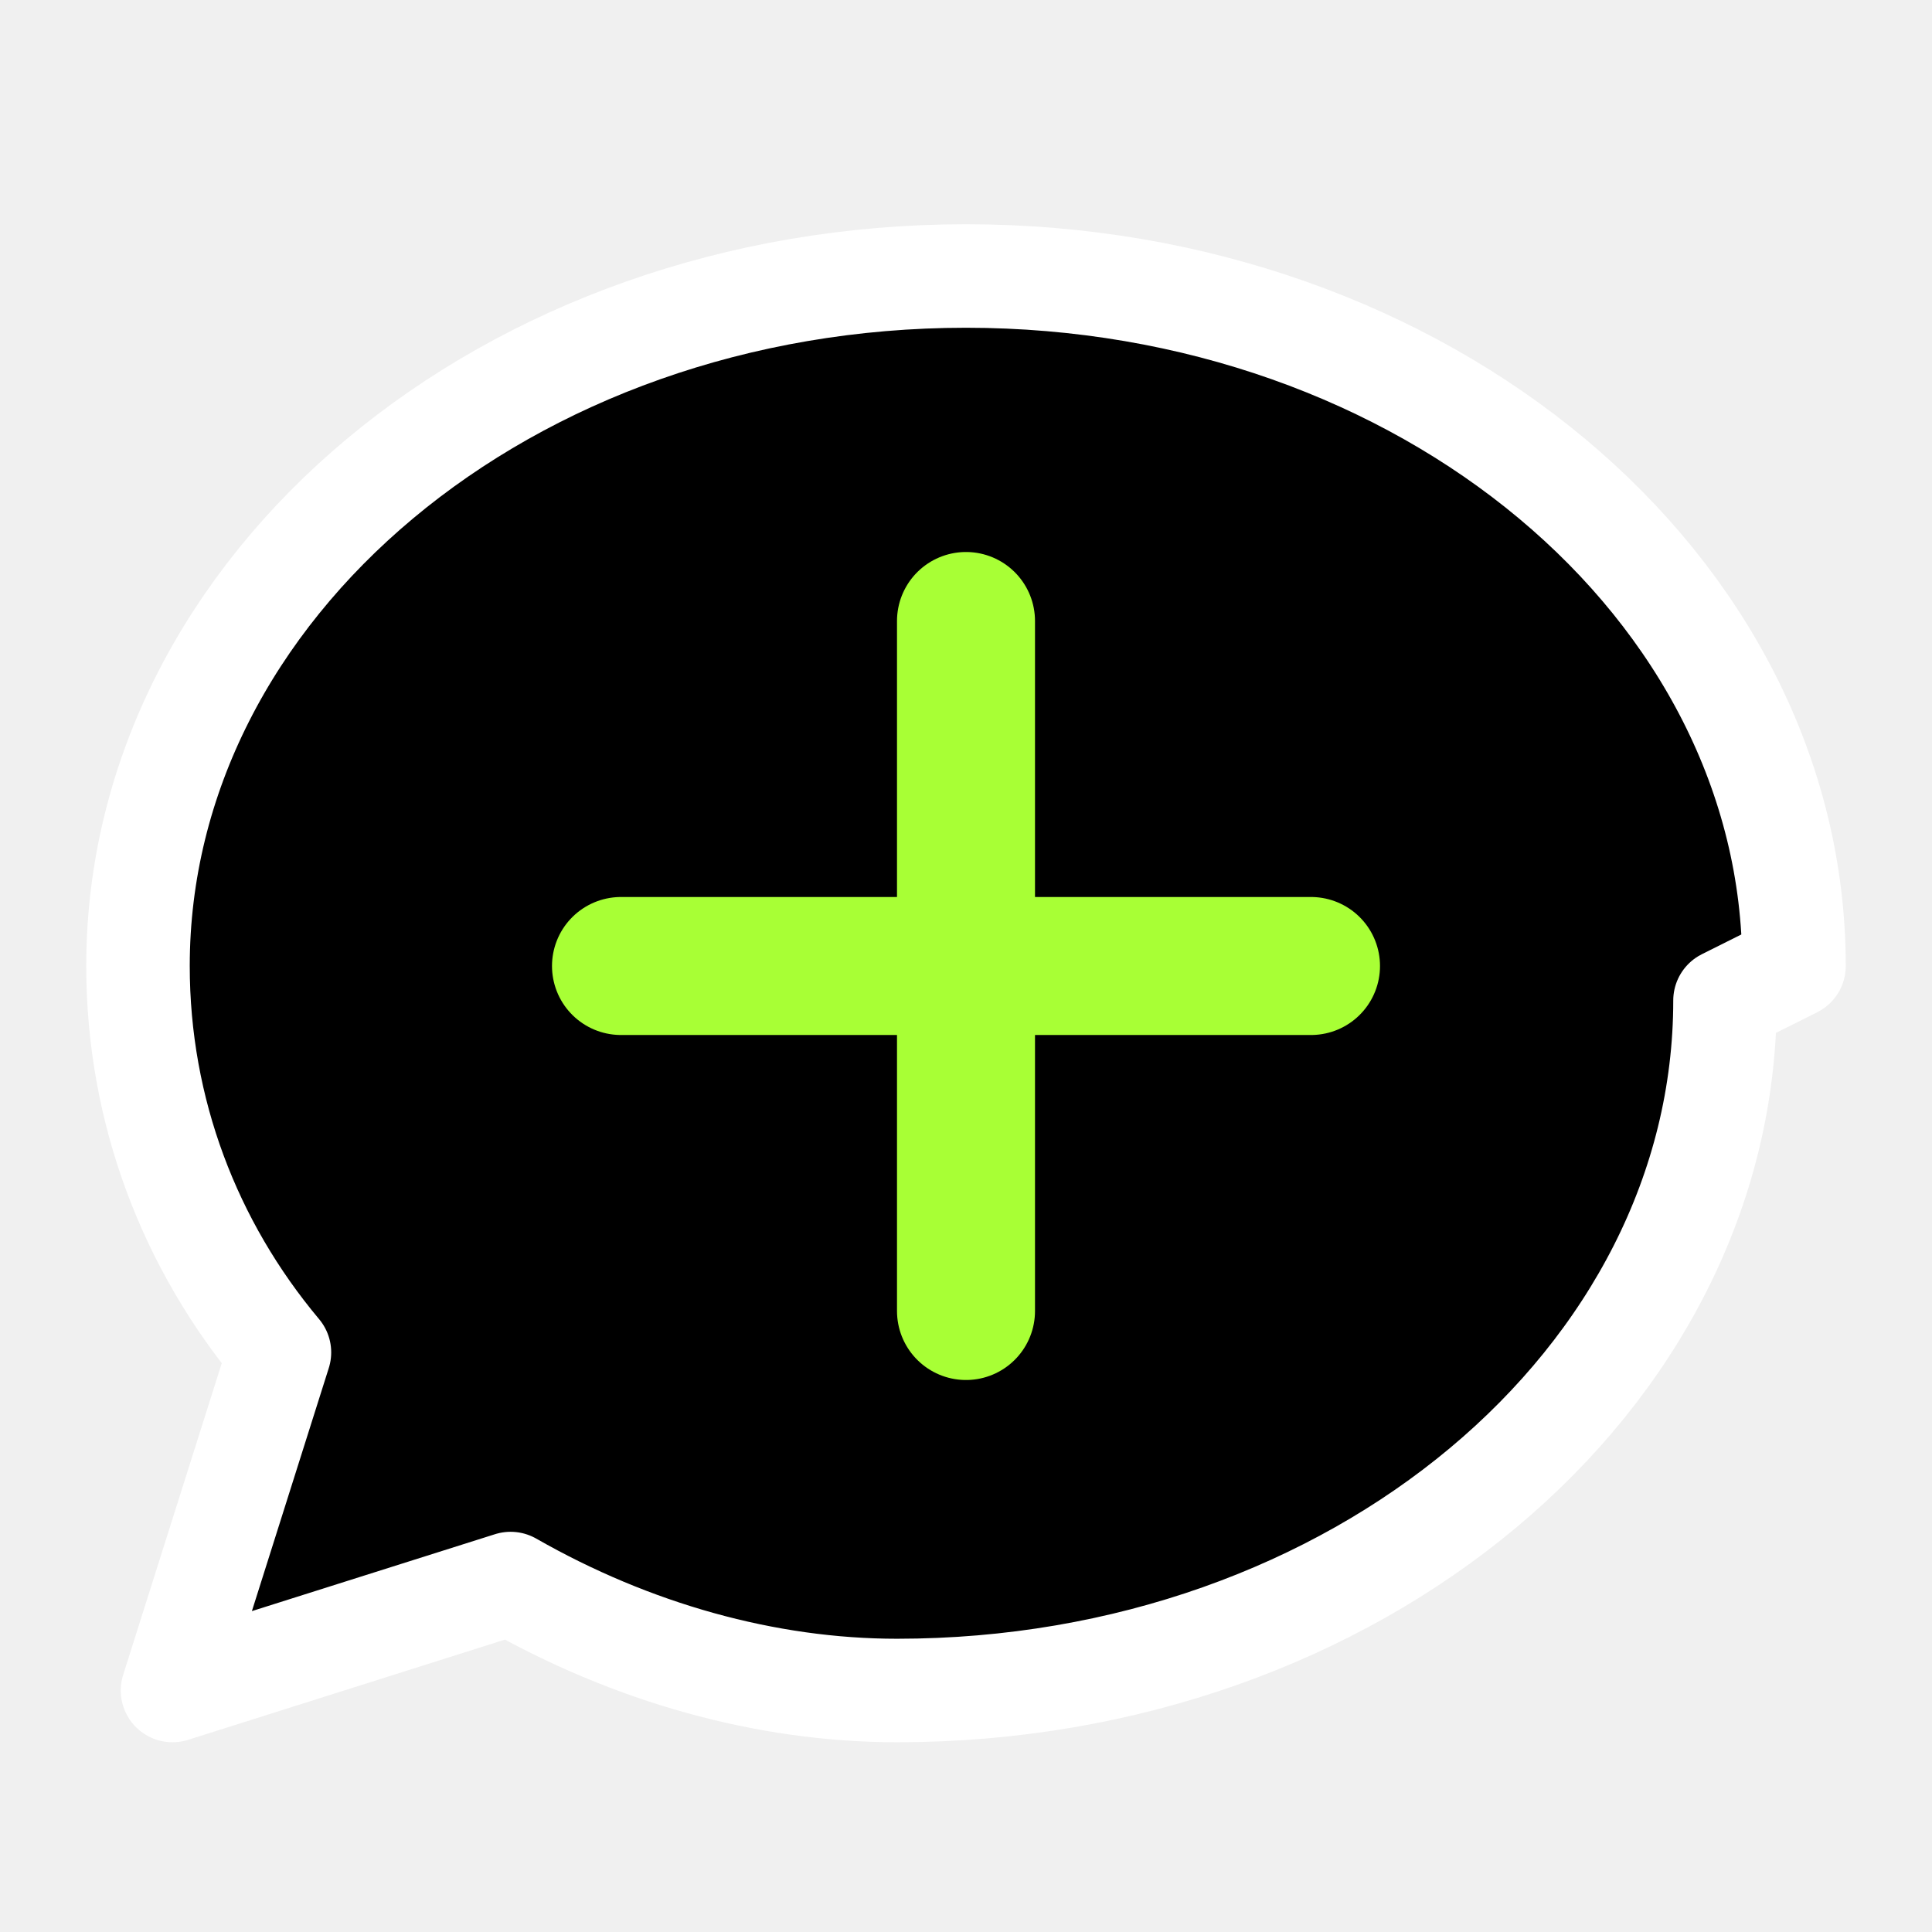
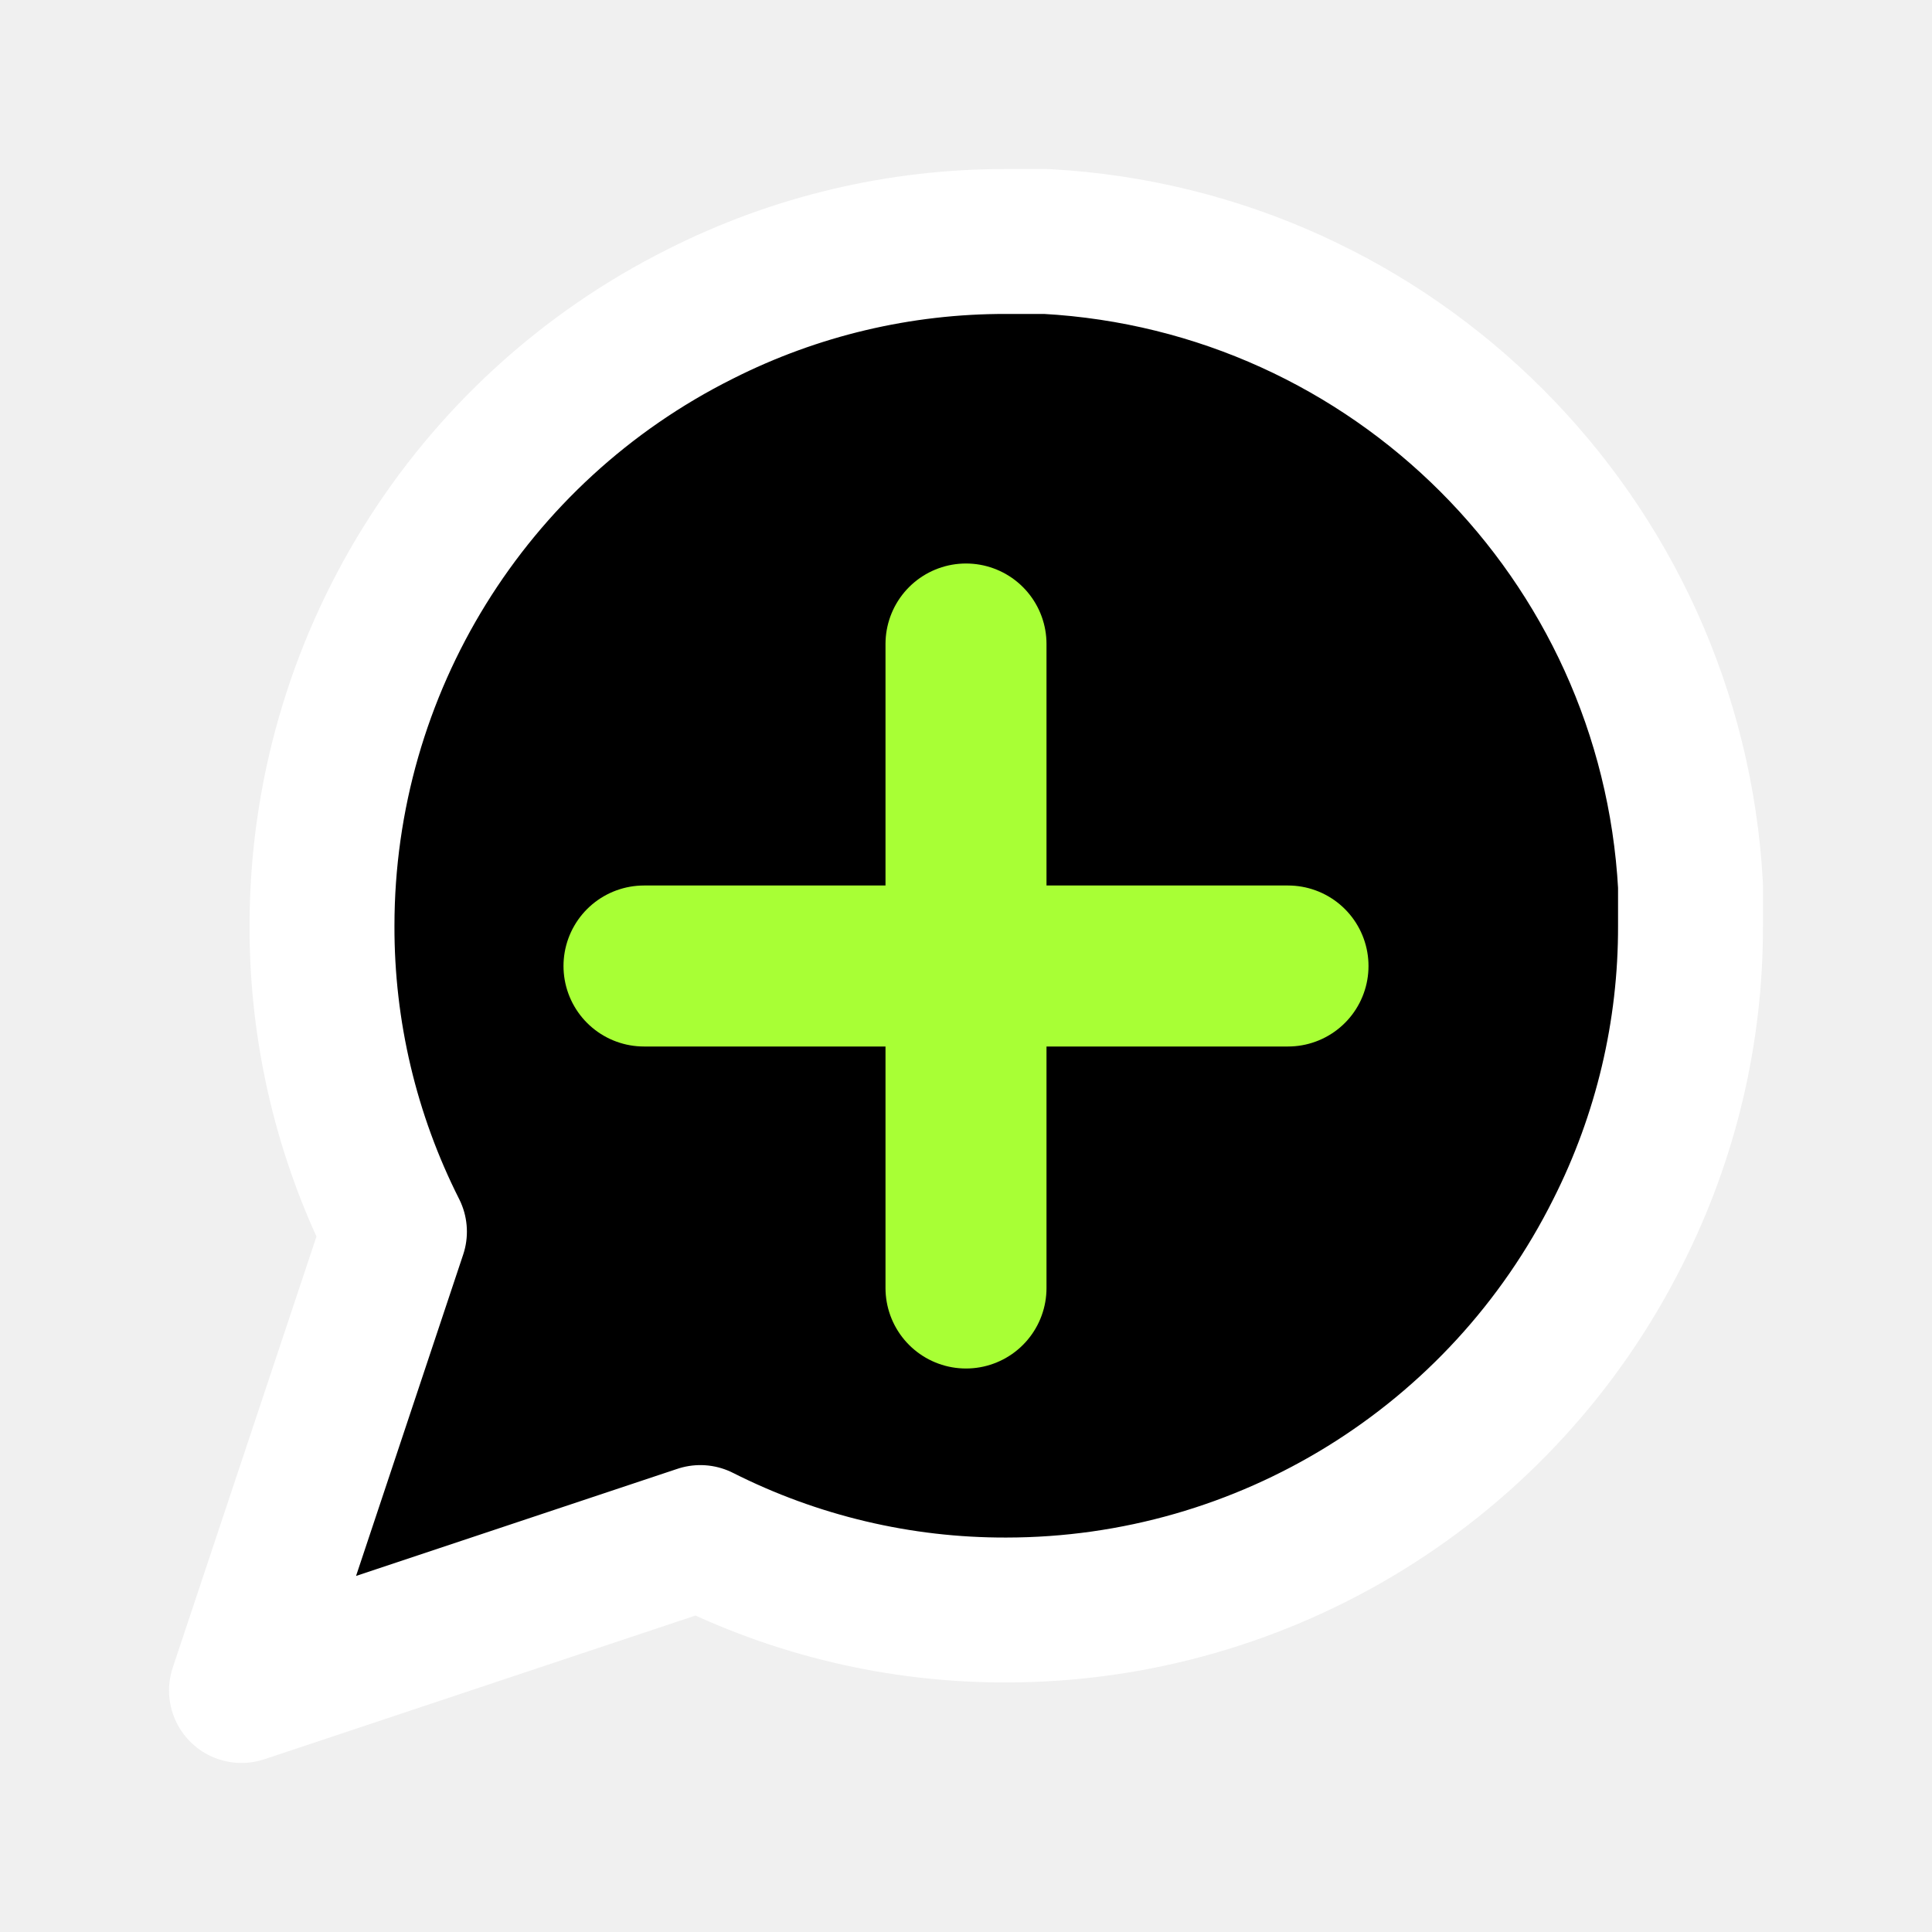
- <svg xmlns="http://www.w3.org/2000/svg" viewBox="36 28 56 56" width="128" height="128">
-   <path d="M88 56c0-11-10.7-20-24-20s-24 9-24 20c0 4.2 1.5 8.1 4.1 11.2l-3.1 9.8 9.8-3.1c3.5 2 7.4 3.1 11.2 3.1 13.3 0 24-9 24-20z" fill="#000000" stroke="#ffffff" stroke-width="3" stroke-linejoin="round" stroke-linecap="round" />
-   <line x1="64" y1="46" x2="64" y2="66" stroke="#a8ff35" stroke-width="4" stroke-linecap="round" />
-   <line x1="54" y1="56" x2="74" y2="56" stroke="#a8ff35" stroke-width="4" stroke-linecap="round" />
+ <svg xmlns="http://www.w3.org/2000/svg" viewBox="0 0 24 24" width="128" height="128">
+   <path d="M21 11.5a8.38 8.38 0 0 1-.9 3.8 8.5 8.5 0 0 1-7.6 4.7 8.38 8.38 0 0 1-3.8-.9L3 21l1.9-5.7a8.38 8.38 0 0 1-.9-3.8 8.5 8.5 0 0 1 4.7-7.6 8.38 8.38 0 0 1 3.8-.9h.5a8.48 8.48 0 0 1 8 8v.5z" fill="#000000" stroke="#ffffff" stroke-width="1.8" stroke-linecap="round" stroke-linejoin="round" />
+   <line x1="12" y1="8" x2="12" y2="16" stroke="#a8ff35" stroke-width="2" stroke-linecap="round" />
+   <line x1="8" y1="12" x2="16" y2="12" stroke="#a8ff35" stroke-width="2" stroke-linecap="round" />
</svg>
